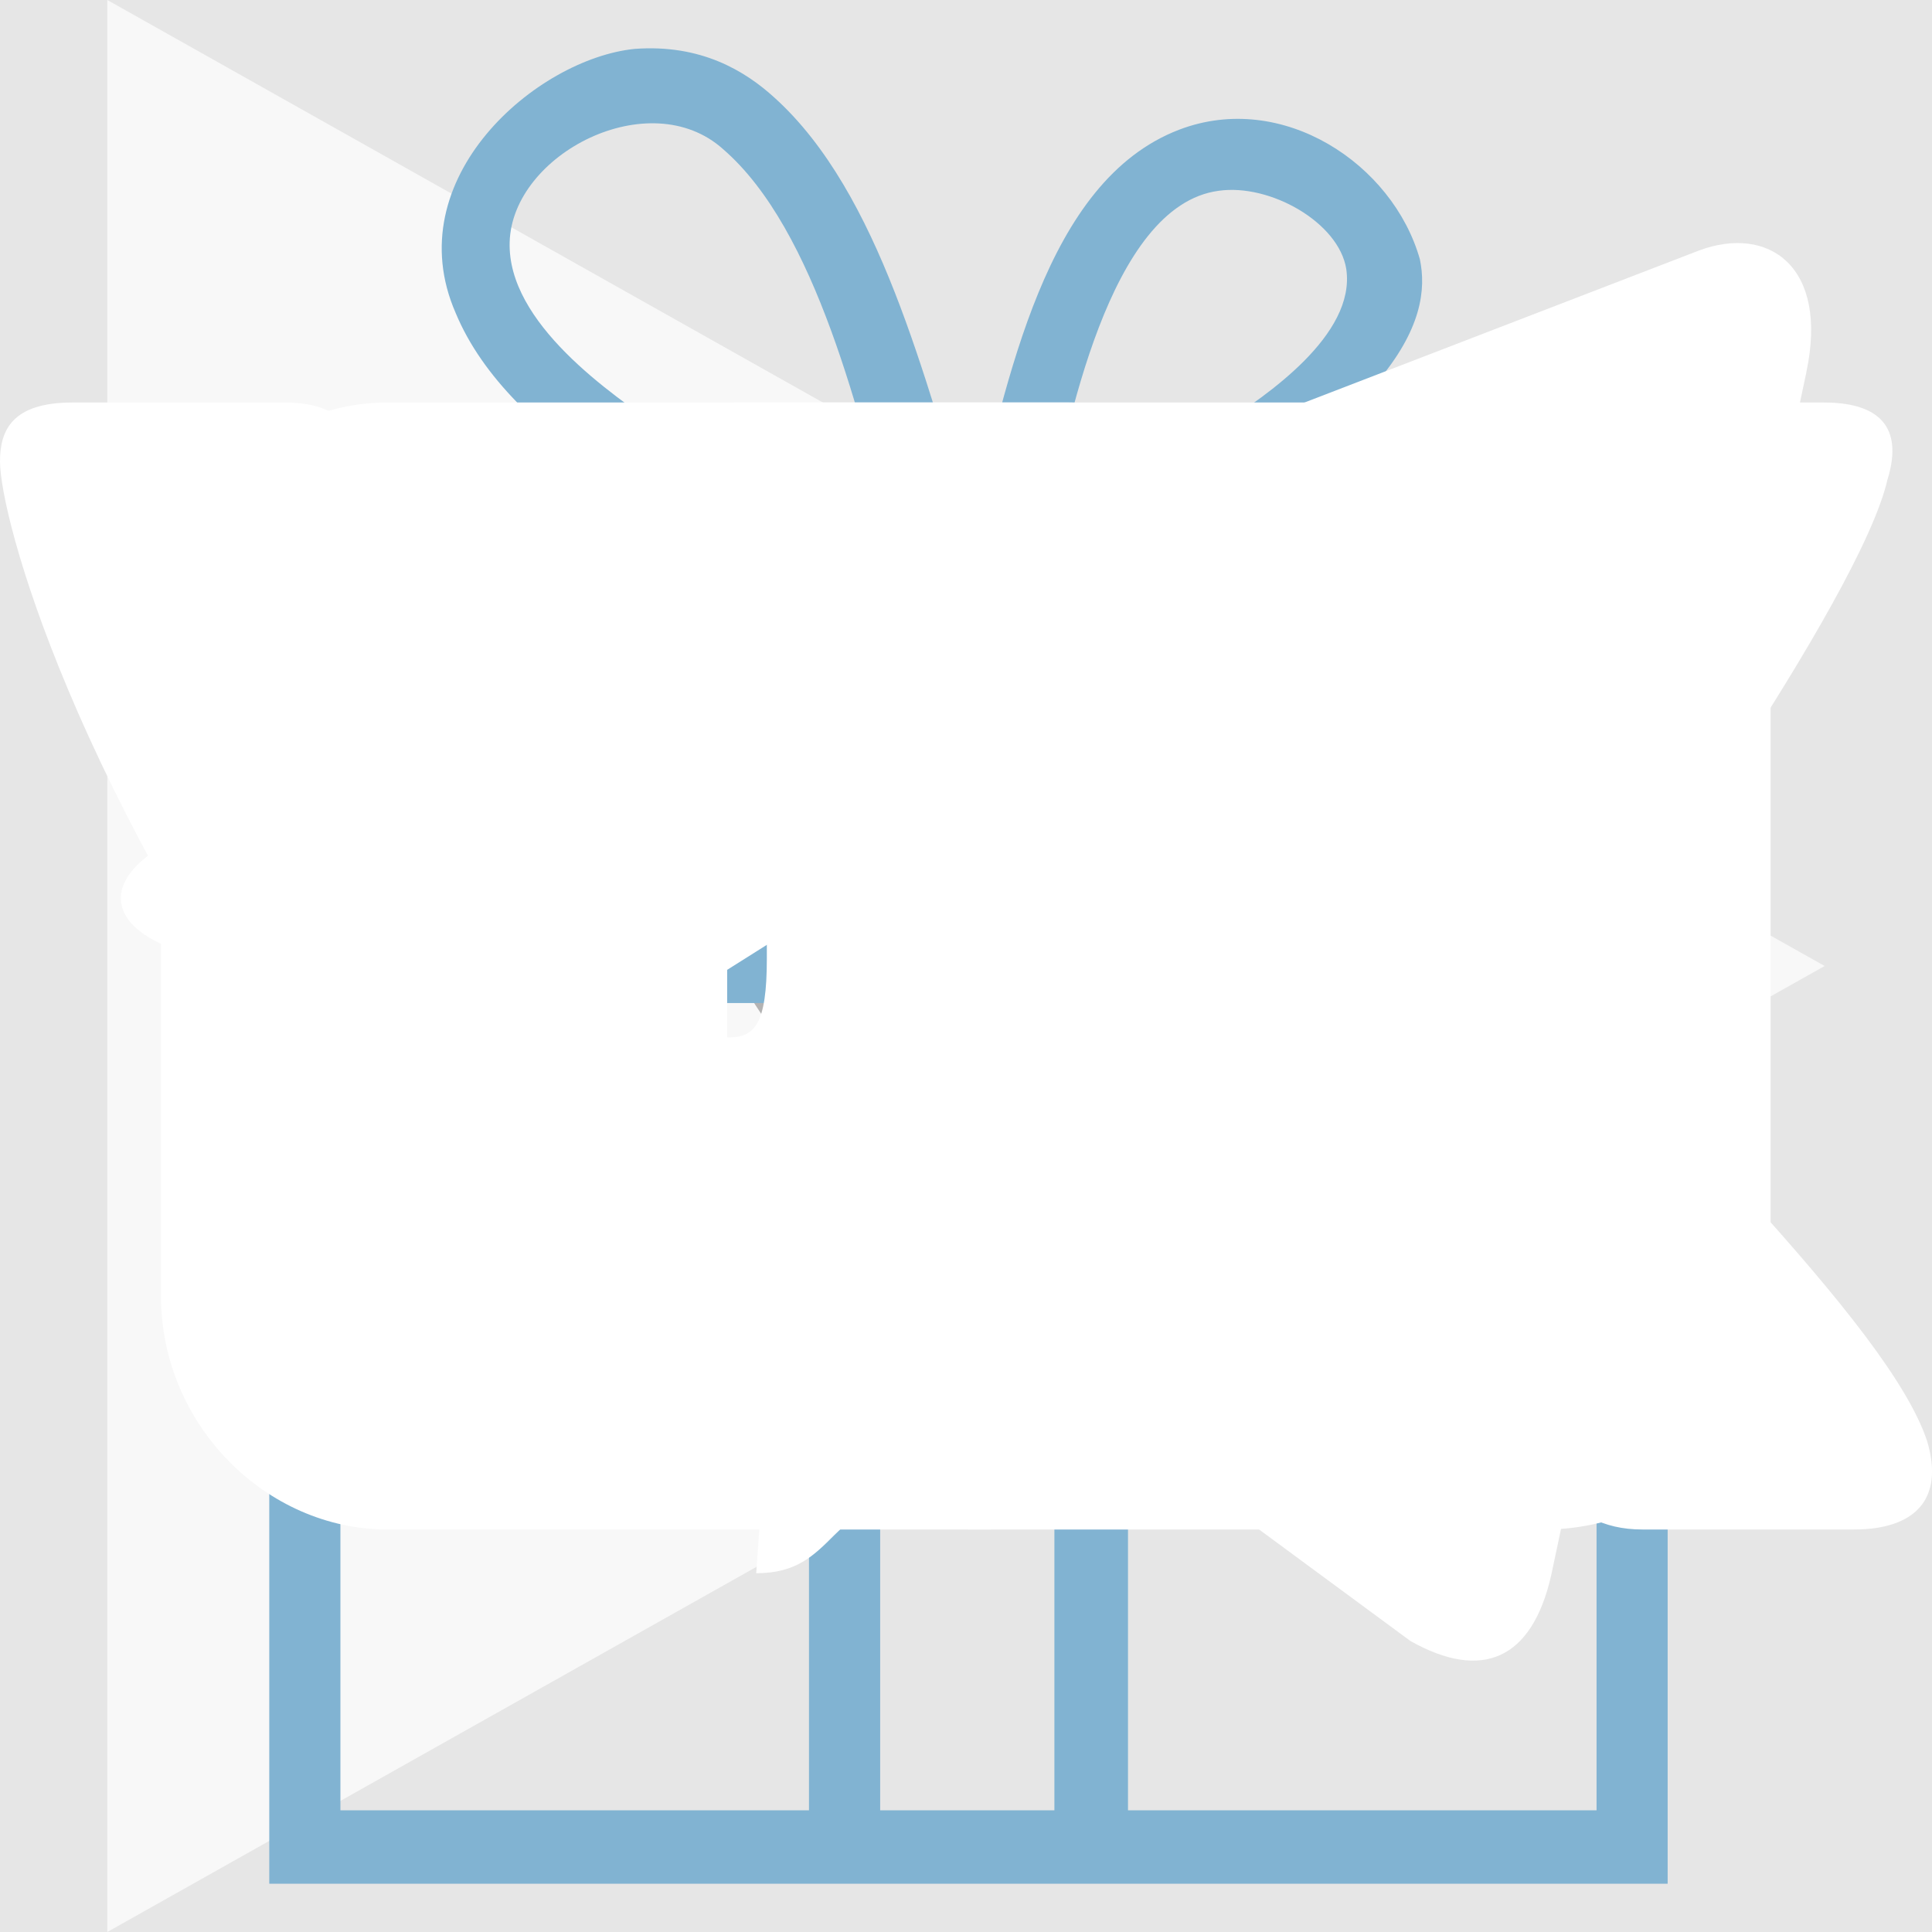
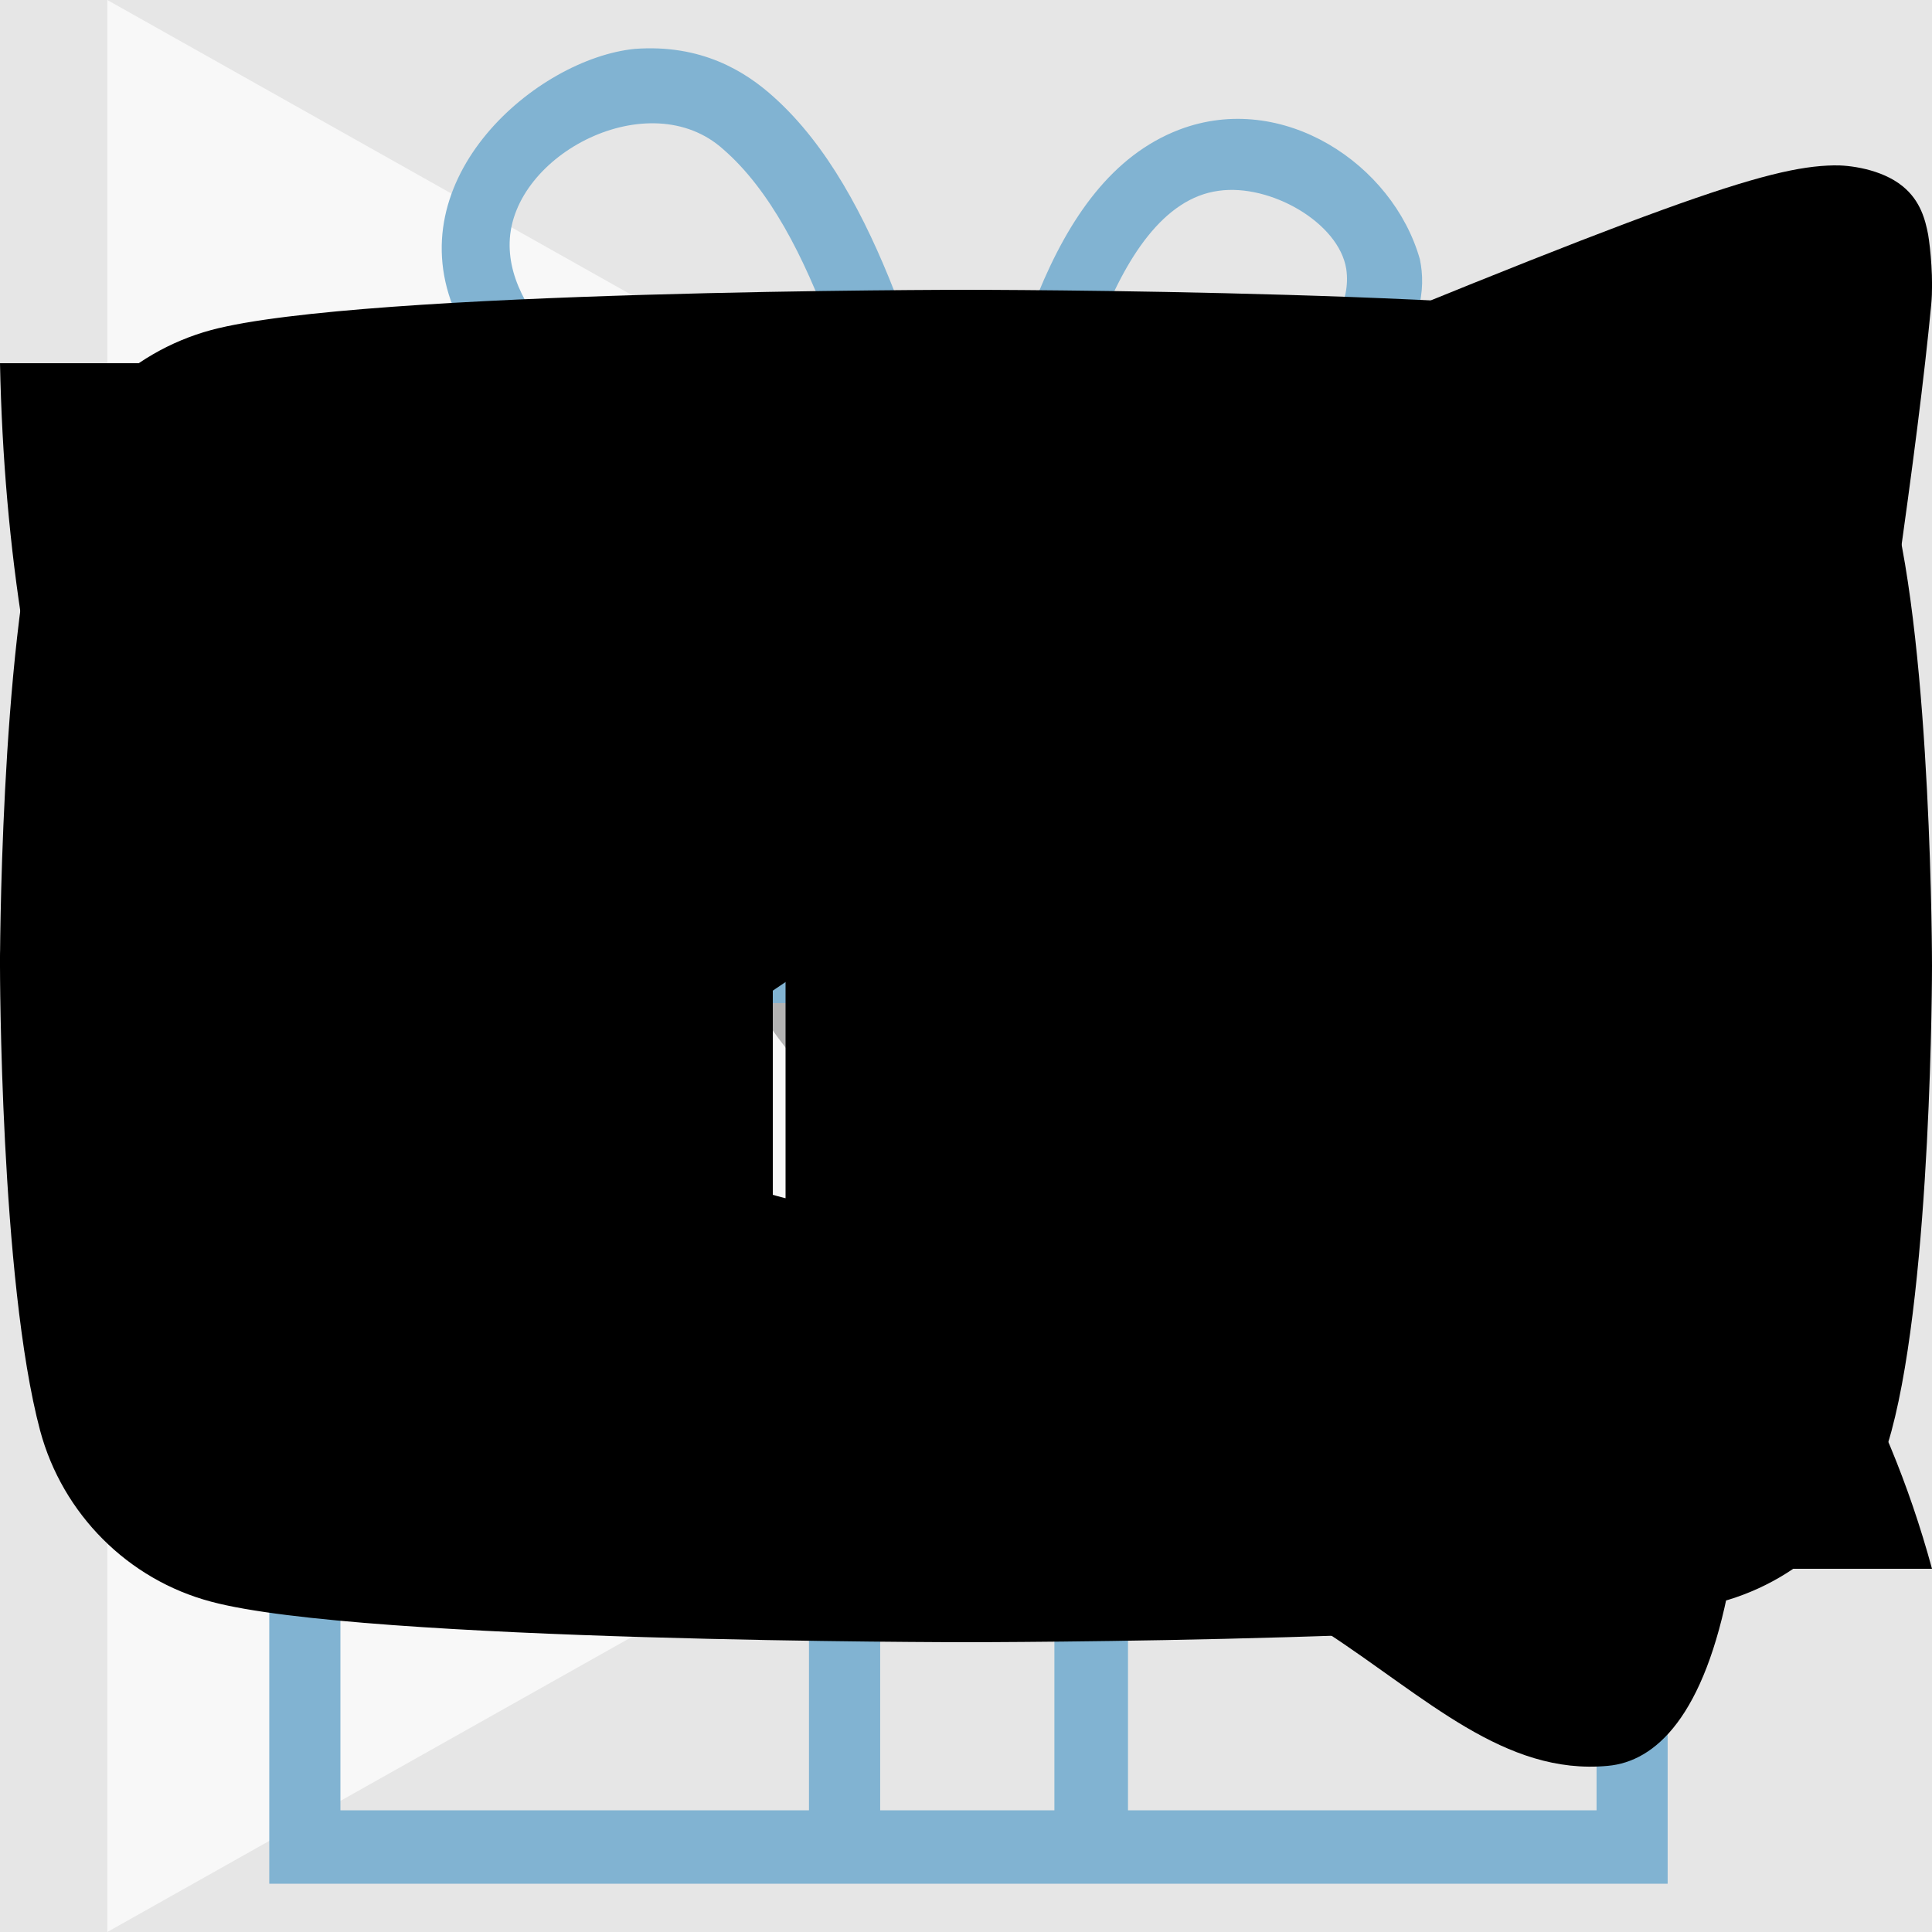
<svg xmlns="http://www.w3.org/2000/svg">
  <style>:root svg:not(:target){display:none}</style>
  <svg fill="none" id="food-burger" viewBox="0 0 40 40">
    <path d="M37.743 25.85H2.257C.997 25.85 0 26.864 0 28.029v1.773c0 1.165.997 2.128 2.257 2.128h.525v.506c0 2.786 2.362 5.015 5.197 5.015h24.042c2.887 0 5.197-2.28 5.197-5.015v-.506h.525c1.207 0 2.257-.963 2.257-2.178v-1.773c0-1.115-.997-2.128-2.257-2.128Zm-2.047 6.585c0 1.925-1.628 3.495-3.622 3.495H7.927c-1.995 0-3.623-1.57-3.623-3.495v-.506h31.392v.506Zm2.73-2.684c0 .354-.316.658-.683.658H2.257c-.367 0-.682-.304-.682-.658v-1.773c0-.304.315-.608.682-.608h35.538c.368 0 .683.304.683.659v1.722h-.053ZM8.504 21.747l2.835 2.026 2.887-2.026 2.887 2.026L20 21.747l2.835 2.026 2.887-2.026 2.887 2.026 2.887-2.026 2.887 2.026 3.307-2.38-.892-1.216-2.415 1.672-2.887-2.026-2.887 2.026-2.887-2.026-2.887 2.026L20 19.823l-2.887 2.026-2.887-2.026-2.887 2.026-2.835-2.026-2.887 2.026-2.415-1.672-.945 1.216 3.36 2.38 2.887-2.026ZM37.218 18.303c0-.304.052-1.317 0-1.52C36.85 8.883 29.29 2.55 20 2.55S3.097 8.882 2.73 16.784v1.52h34.488ZM20 4.07c8.399 0 15.328 5.673 15.643 12.714H4.304C4.672 9.743 11.601 4.07 20 4.07Z" fill="#81B3D2" />
    <path d="M20 11.161c.58 0 1.05-.453 1.05-1.013 0-.56-.47-1.013-1.05-1.013-.58 0-1.05.454-1.05 1.013 0 .56.47 1.013 1.05 1.013ZM15.8 8.679c.58 0 1.05-.454 1.05-1.013 0-.56-.47-1.013-1.05-1.013-.58 0-1.05.453-1.05 1.013 0 .56.47 1.013 1.05 1.013ZM24.2 8.679c.58 0 1.05-.454 1.05-1.013 0-.56-.47-1.013-1.05-1.013-.58 0-1.05.453-1.05 1.013 0 .56.47 1.013 1.05 1.013Z" fill="#81B3D2" />
  </svg>
  <svg id="github" viewBox="0 0 500 500">
-     <path d="M250.2 4.2C111.8 4.2 0 116.8 0 256.2 0 367.7 71.7 462 171.1 495.4c12.4 2.5 17-5.4 17-12.1 0-5.8-.4-25.9-.4-46.7-69.6 15-84.1-30-84.1-30-11.2-29.2-27.8-36.7-27.8-36.7-22.8-15.4 1.7-15.4 1.7-15.4 25.3 1.7 38.5 25.9 38.5 25.9 22.4 38.4 58.4 27.5 72.9 20.9 2.1-16.3 8.7-27.5 15.7-33.8-55.5-5.8-113.9-27.5-113.9-124.4 0-27.5 9.9-50.1 25.7-67.6-2.5-6.3-11.2-32.1 2.5-66.8 0 0 21.1-6.7 68.8 25.9 20.4-5.5 41.4-8.3 62.6-8.3 21.1 0 42.7 2.9 62.5 8.3 47.6-32.6 68.8-25.9 68.8-25.9 13.7 34.6 5 60.5 2.5 66.8 16.2 17.5 25.7 40.1 25.7 67.6 0 96.8-58.4 118.1-114.3 124.4 9.1 7.9 17 22.9 17 46.7 0 33.8-.4 60.9-.4 69.3 0 6.7 4.6 14.6 17 12.1C428.3 462 500 367.7 500 256.2c.4-139.4-111.9-252-249.8-252z" style="fill-rule:evenodd;clip-rule:evenodd;fill:#24292f" />
+     <path d="M250.2 4.2C111.8 4.2 0 116.8 0 256.2 0 367.7 71.7 462 171.1 495.4c12.4 2.5 17-5.4 17-12.1 0-5.8-.4-25.9-.4-46.7-69.6 15-84.1-30-84.1-30-11.2-29.2-27.8-36.7-27.8-36.7-22.8-15.4 1.7-15.4 1.7-15.4 25.3 1.7 38.5 25.9 38.5 25.9 22.4 38.4 58.4 27.5 72.9 20.9 2.1-16.3 8.7-27.5 15.7-33.8-55.5-5.8-113.9-27.5-113.9-124.4 0-27.5 9.9-50.1 25.7-67.6-2.5-6.3-11.2-32.1 2.5-66.8 0 0 21.1-6.7 68.8 25.9 20.4-5.5 41.4-8.3 62.6-8.3 21.1 0 42.7 2.9 62.5 8.3 47.6-32.6 68.8-25.9 68.8-25.9 13.7 34.6 5 60.5 2.5 66.8 16.2 17.5 25.7 40.1 25.7 67.6 0 96.8-58.4 118.1-114.3 124.4 9.1 7.9 17 22.9 17 46.7 0 33.8-.4 60.9-.4 69.3 0 6.7 4.6 14.6 17 12.1C428.3 462 500 367.7 500 256.2c.4-139.4-111.9-252-249.8-252z" />
  </svg>
  <svg fill="none" id="house" viewBox="0 0 40 40">
    <path d="M15.902 34.804h8.353V22.646h-8.353v12.158Zm6.839-1.475h-5.325V24.12h5.273v9.208h.052Z" fill="#81B3D2" />
    <path d="m38.404 21.628 1.096-1.069-5.169-5.036V1.788h-7.205v6.715l-7.152-6.918L.5 20.61l1.096 1.069L5.67 17.71V36.94H3.633v1.475h33.361V36.94h-2.663V17.66l4.073 3.968ZM28.64 3.314h4.124v10.734l-4.124-4.019V3.314Zm4.176 33.575H7.235V16.185L19.974 3.72l12.791 12.464v20.704h.052Z" fill="#81B3D2" />
    <path d="M16.058 15.422c0 2.187 1.828 3.968 4.02 3.968 2.245 0 4.073-1.781 4.073-3.968 0-2.188-1.828-3.918-4.073-3.918s-4.02 1.73-4.02 3.918Zm4.02-2.544c1.41 0 2.61 1.12 2.61 2.544 0 1.373-1.148 2.543-2.61 2.543-1.41 0-2.61-1.119-2.61-2.543 0-1.374 1.2-2.544 2.61-2.544ZM10.89 22.646H9.322v1.984h1.566v-1.984ZM13.97 22.646h-1.566v1.984h1.566v-1.984ZM10.89 25.698H9.322v1.983h1.566v-1.983ZM13.97 25.698h-1.566v1.983h1.566v-1.983ZM27.544 22.646h-1.566v1.984h1.566v-1.984ZM30.677 22.646H29.11v1.984h1.566v-1.984ZM27.544 25.698h-1.566v1.983h1.566v-1.983ZM30.677 25.698H29.11v1.983h1.566v-1.983Z" fill="#81B3D2" />
  </svg>
  <svg fill="none" id="html-academy" viewBox="0 0 29 35">
    <path d="M14.65.45h-.1l-13.5 1.4v24.7l13.5 8 13.4-8V1.85L14.65.45Zm11.4 12.1-11.5-6.8v-.1h-.1l-.1-.1v.1l-11.4 6.9v-9l11.5-1.2 11.6 1.2v9Zm-11.6-5.3 11.5 6.7-4.5 2.6-7.1-4.2v1.4l5.9 3.5-.9.5-5-3v1.4l3.8 2.3-.8.5-3-1.8v1.4l1.9 1.1-1.8 1.1-11.4-6.7 11.4-6.8Zm-11.5 8.3 11.4 6.8v1l-7.9-4.7v1.4l8 4.8v1.1l-8-4.7v1.4l8 4.8 8.1-4.9v-5.2l3.4-2v10l-11.5 6.9-11.5-6.8v-9.9Z" fill="#000" />
  </svg>
  <svg fill="none" id="icon-burger-opened" viewBox="0 0 23 23">
    <path d="M22.2 2.8 19.4 0l-8.3 8.3L2.8 0 0 2.8l8.3 8.3L0 19.4l2.8 2.8 8.3-8.3 8.3 8.3 2.8-2.8-8.3-8.3 8.3-8.3Z" fill="#fff" />
  </svg>
  <svg fill="none" id="icon-burger" viewBox="0 0 23 22">
    <path d="M22.9 0H0v4h22.9V0ZM22.9 9H0v4h22.9V9ZM22.9 18H0v4h22.9v-4Z" fill="#81B3D2" />
  </svg>
  <svg fill="none" id="icon-checkbox-mark" viewBox="0 0 22 16">
    <path d="M21.805 1.307 20.76.222c-.285-.296-.856-.296-1.141 0L8.298 11.957 2.403 5.843c-.286-.296-.856-.296-1.142 0L.214 6.928c-.285.295-.285.887 0 1.183l7.419 7.692c.19.197.38.197.57.197.191 0 .381-.099.571-.197L21.615 2.49c.476-.296.476-.789.19-1.183Z" fill="#333" />
  </svg>
  <svg fill="none" id="like" viewBox="0 0 23 21">
    <path d="m12.964 3.78-.628 3.045-.627 2.625h9.096v2.205L17.773 18.9h-9.41V8.4l4.6-4.62ZM2.09 10.5v8.4-8.4ZM13.8 0 6.9 6.93c-.418.315-.627.84-.627 1.47v10.5c0 1.155.94 2.1 2.09 2.1h9.41c.836 0 1.568-.525 1.881-1.26l3.137-7.455c.104-.21.104-.525.104-.735v-2.1H23c0-1.155-.94-2.1-2.09-2.1h-6.587l1.045-4.83v-.315c0-.42-.209-.84-.418-1.155L13.8 0ZM4.182 8.4H0V21h4.182V8.4Z" fill="#fff" />
  </svg>
  <svg fill="none" id="mail" viewBox="0 0 58 58">
    <path fill="#E6E6E6" d="M0 0h58v58H0z" />
    <path d="M29 31c-.3 0-.5-.1-1-.3L21 27v7c0 .5.5 1 1 1h14c.5 0 1-.5 1-1v-7l-7 3.7c-.5.2-.7.3-1 .3Zm7-8H22c-.5 0-1 .5-1 1v.8l8 4.2 8-4.2V24c0-.5-.5-1-1-1Z" fill="#000" />
  </svg>
  <svg fill="none" id="map-pin" viewBox="0 0 27 27">
    <path d="M13.5 27C20.956 27 27 20.956 27 13.5S20.956 0 13.5 0 0 6.044 0 13.5 6.044 27 13.5 27Z" fill="#fff" />
    <path d="M13.5 21.9a8.4 8.4 0 1 0 0-16.8 8.4 8.4 0 0 0 0 16.8Z" fill="#81B3D3" />
  </svg>
  <svg fill="none" id="phone" viewBox="0 0 58 58">
    <path fill="#E6E6E6" d="M0 0h58v58H0z" />
    <path d="M23.6 27.8c1.4 2.8 3.8 5.1 6.6 6.6l2.2-2.2c.3-.3.7-.4 1-.2 1.1.4 2.3.6 3.6.6.6 0 1 .4 1 1V37c0 .6-.4 1-1 1-9.4 0-17-7.6-17-17 0-.6.4-1 1-1h3.5c.6 0 1 .4 1 1 0 1.2.2 2.4.6 3.6.1.3 0 .7-.2 1l-2.3 2.2Z" fill="#010101" />
  </svg>
  <svg fill="none" id="play" viewBox="0 0 48 54">
    <path d="M48 27 0 54V0l48 27Z" fill="#fff" fill-opacity=".7" />
  </svg>
  <svg fill="none" id="souvenir" viewBox="0 0 40 40">
    <path d="M34.578 12.206H22.184c6.908-3.444 7.467-5.622 7.213-6.838-.559-1.975-2.845-3.495-4.978-2.685-2.794 1.064-3.556 5.217-4.317 8.206-.965-3.04-1.88-6.889-4.064-8.864-.61-.557-1.524-1.114-2.895-1.013-2.032.203-4.927 2.684-3.708 5.47 1.117 2.685 4.825 4.407 7.314 5.775H5.422c-.812 0-1.422.658-1.422 1.418v5.672c0 .811.66 1.419 1.422 1.419h.153V39h28.952V20.766h.05c.814 0 1.423-.659 1.423-1.418v-5.673c0-.81-.66-1.47-1.422-1.47ZM25.232 3.95c1.066-.152 2.489.658 2.641 1.62.203 1.368-1.676 2.634-2.54 3.192-1.27.86-2.489 1.316-3.657 2.026.407-1.874 1.27-6.534 3.556-6.838Zm-11.48 4.964c-1.117-.76-3.25-2.23-3.2-3.9.051-1.824 2.896-3.293 4.42-1.925 1.93 1.671 2.844 5.571 3.555 8.306-1.625-.81-3.15-1.418-4.775-2.481ZM16.75 37.48H7.048V20.767h9.701V37.48Zm0-18.234H5.524v-5.52h11.225v5.52Zm5.08 18.235h-3.607V13.724h3.607V37.48Zm11.174 0h-9.65V20.765h9.701V37.48h-.05Zm1.473-18.235H23.352v-5.52h11.124v5.52Z" fill="#81B3D2" />
  </svg>
-   <svg fill="none" id="telegram" viewBox="0 0 24 24">
-     <path d="m22.44 4.622-3.17 14.944c-.239 1.055-.862 1.317-1.748.82l-4.828-3.558-2.33 2.242c-.258.258-.473.473-.97.473l.347-4.917 8.948-8.086c.39-.346-.084-.54-.604-.192L7.022 13.314 2.26 11.823c-1.036-.323-1.055-1.036.216-1.533l18.627-7.177c.863-.323 1.617.192 1.336 1.51Z" fill="#fff" />
+   <svg id="telegram" viewBox="0 0 500 500">
+     <path d="M34.4 221.2c134.2-58.5 223.7-97 268.5-115.7 127.9-53.2 154.4-62.4 171.7-62.7 3.8-.1 12.3.9 17.8 5.4 4.7 3.8 5.9 8.9 6.6 12.5.6 3.6 1.4 11.7.8 18.1-6.9 72.8-36.9 249.5-52.2 331-6.5 34.5-19.2 46.1-31.5 47.2-26.7 2.5-47-17.7-72.9-34.6-40.5-26.6-63.4-43.1-102.7-69-45.5-30-16-46.4 9.9-73.3 6.8-7 124.6-114.2 126.9-123.9.3-1.2.5-5.7-2.1-8.1-2.7-2.4-6.7-1.6-9.5-.9-4.1.9-68.8 43.7-194.2 128.4-18.4 12.6-35 18.8-49.9 18.4-16.4-.4-48.1-9.3-71.6-16.9-29-9.6-51.9-14.5-49.9-30.5 1.1-8.3 12.5-16.7 34.3-25.4z" />
  </svg>
-   <svg fill="none" id="vk" viewBox="0 0 24 24">
-     <g clip-path="url(#vk_0)">
-       <path fill-rule="evenodd" clip-rule="evenodd" d="M23.45 5.948c.166-.546 0-.948-.795-.948H20.03c-.668 0-.976.347-1.143.73 0 0-1.335 3.196-3.226 5.272-.612.602-.89.793-1.224.793-.167 0-.418-.191-.418-.738V5.948c0-.656-.184-.948-.74-.948H9.151c-.417 0-.668.304-.668.593 0 .621.946.765 1.043 2.513v3.798c0 .833-.153.984-.487.984-.89 0-3.055-3.211-4.34-6.885C4.45 5.288 4.198 5 3.527 5H.9c-.75 0-.9.347-.9.73 0 .682.89 4.07 4.145 8.551C6.315 17.341 9.37 19 12.153 19c1.669 0 1.875-.368 1.875-1.003v-2.313c0-.737.158-.884.687-.884.39 0 1.057.192 2.615 1.667C19.11 18.216 19.403 19 20.405 19h2.625c.75 0 1.126-.368.91-1.096-.238-.724-1.088-1.775-2.215-3.022-.612-.71-1.53-1.475-1.809-1.858-.389-.491-.278-.71 0-1.147 0 0 3.2-4.426 3.533-5.929h.001Z" fill="#fff" />
-     </g>
-     <defs>
-       <clipPath id="vk_0">
-         <path fill="#fff" d="M0 0h24v24H0z" />
-       </clipPath>
-     </defs>
+   <svg id="vk" viewBox="0 0 500 500">
+     <path d="M285.2 406V294.6c61.5 6.2 107.4 52.1 126.1 111.4H500c-24.1-88.7-86.4-137.7-125.2-156.4 38.8-23.2 93.6-79.3 106.5-155.5h-80.6c-17 61.9-67.3 118.1-115.4 123.4V94h-82v216.1c-50-12.3-115.1-73-117.7-216.1H0c4 194.8 106.5 312 275.4 312h9.8z" />
  </svg>
-   <svg fill="none" id="youtube" viewBox="0 0 24 24">
-     <path d="M19.181 5H4.813C3.306 5 2 6.3 2 7.8v8.3C2 17.7 3.306 19 4.813 19h14.368c1.608 0 2.814-1.3 2.814-2.8V7.8c.1-1.5-1.206-2.8-2.814-2.8ZM9.033 15.4V8.6l6.833 3.4-6.833 3.4Z" fill="#fff" />
+   <svg id="youtube" viewBox="0 0 500 500">
+     <path d="M489.6 129.7c-5.8-21.5-22.7-38.5-44.2-44.2C406.4 75 250 75 250 75S93.6 75 54.7 85.4c-21.5 5.8-38.5 22.7-44.2 44.2C0 168.6 0 250 0 250s0 81.4 10.4 120.3c5.8 21.5 22.7 38.5 44.2 44.2C93.6 425 250 425 250 425s156.4 0 195.3-10.4c21.5-5.8 38.5-22.7 44.2-44.2C500 331.4 500 250 500 250s0-81.4-10.4-120.3zM200 325V175l129.9 75L200 325z" />
  </svg>
</svg>
